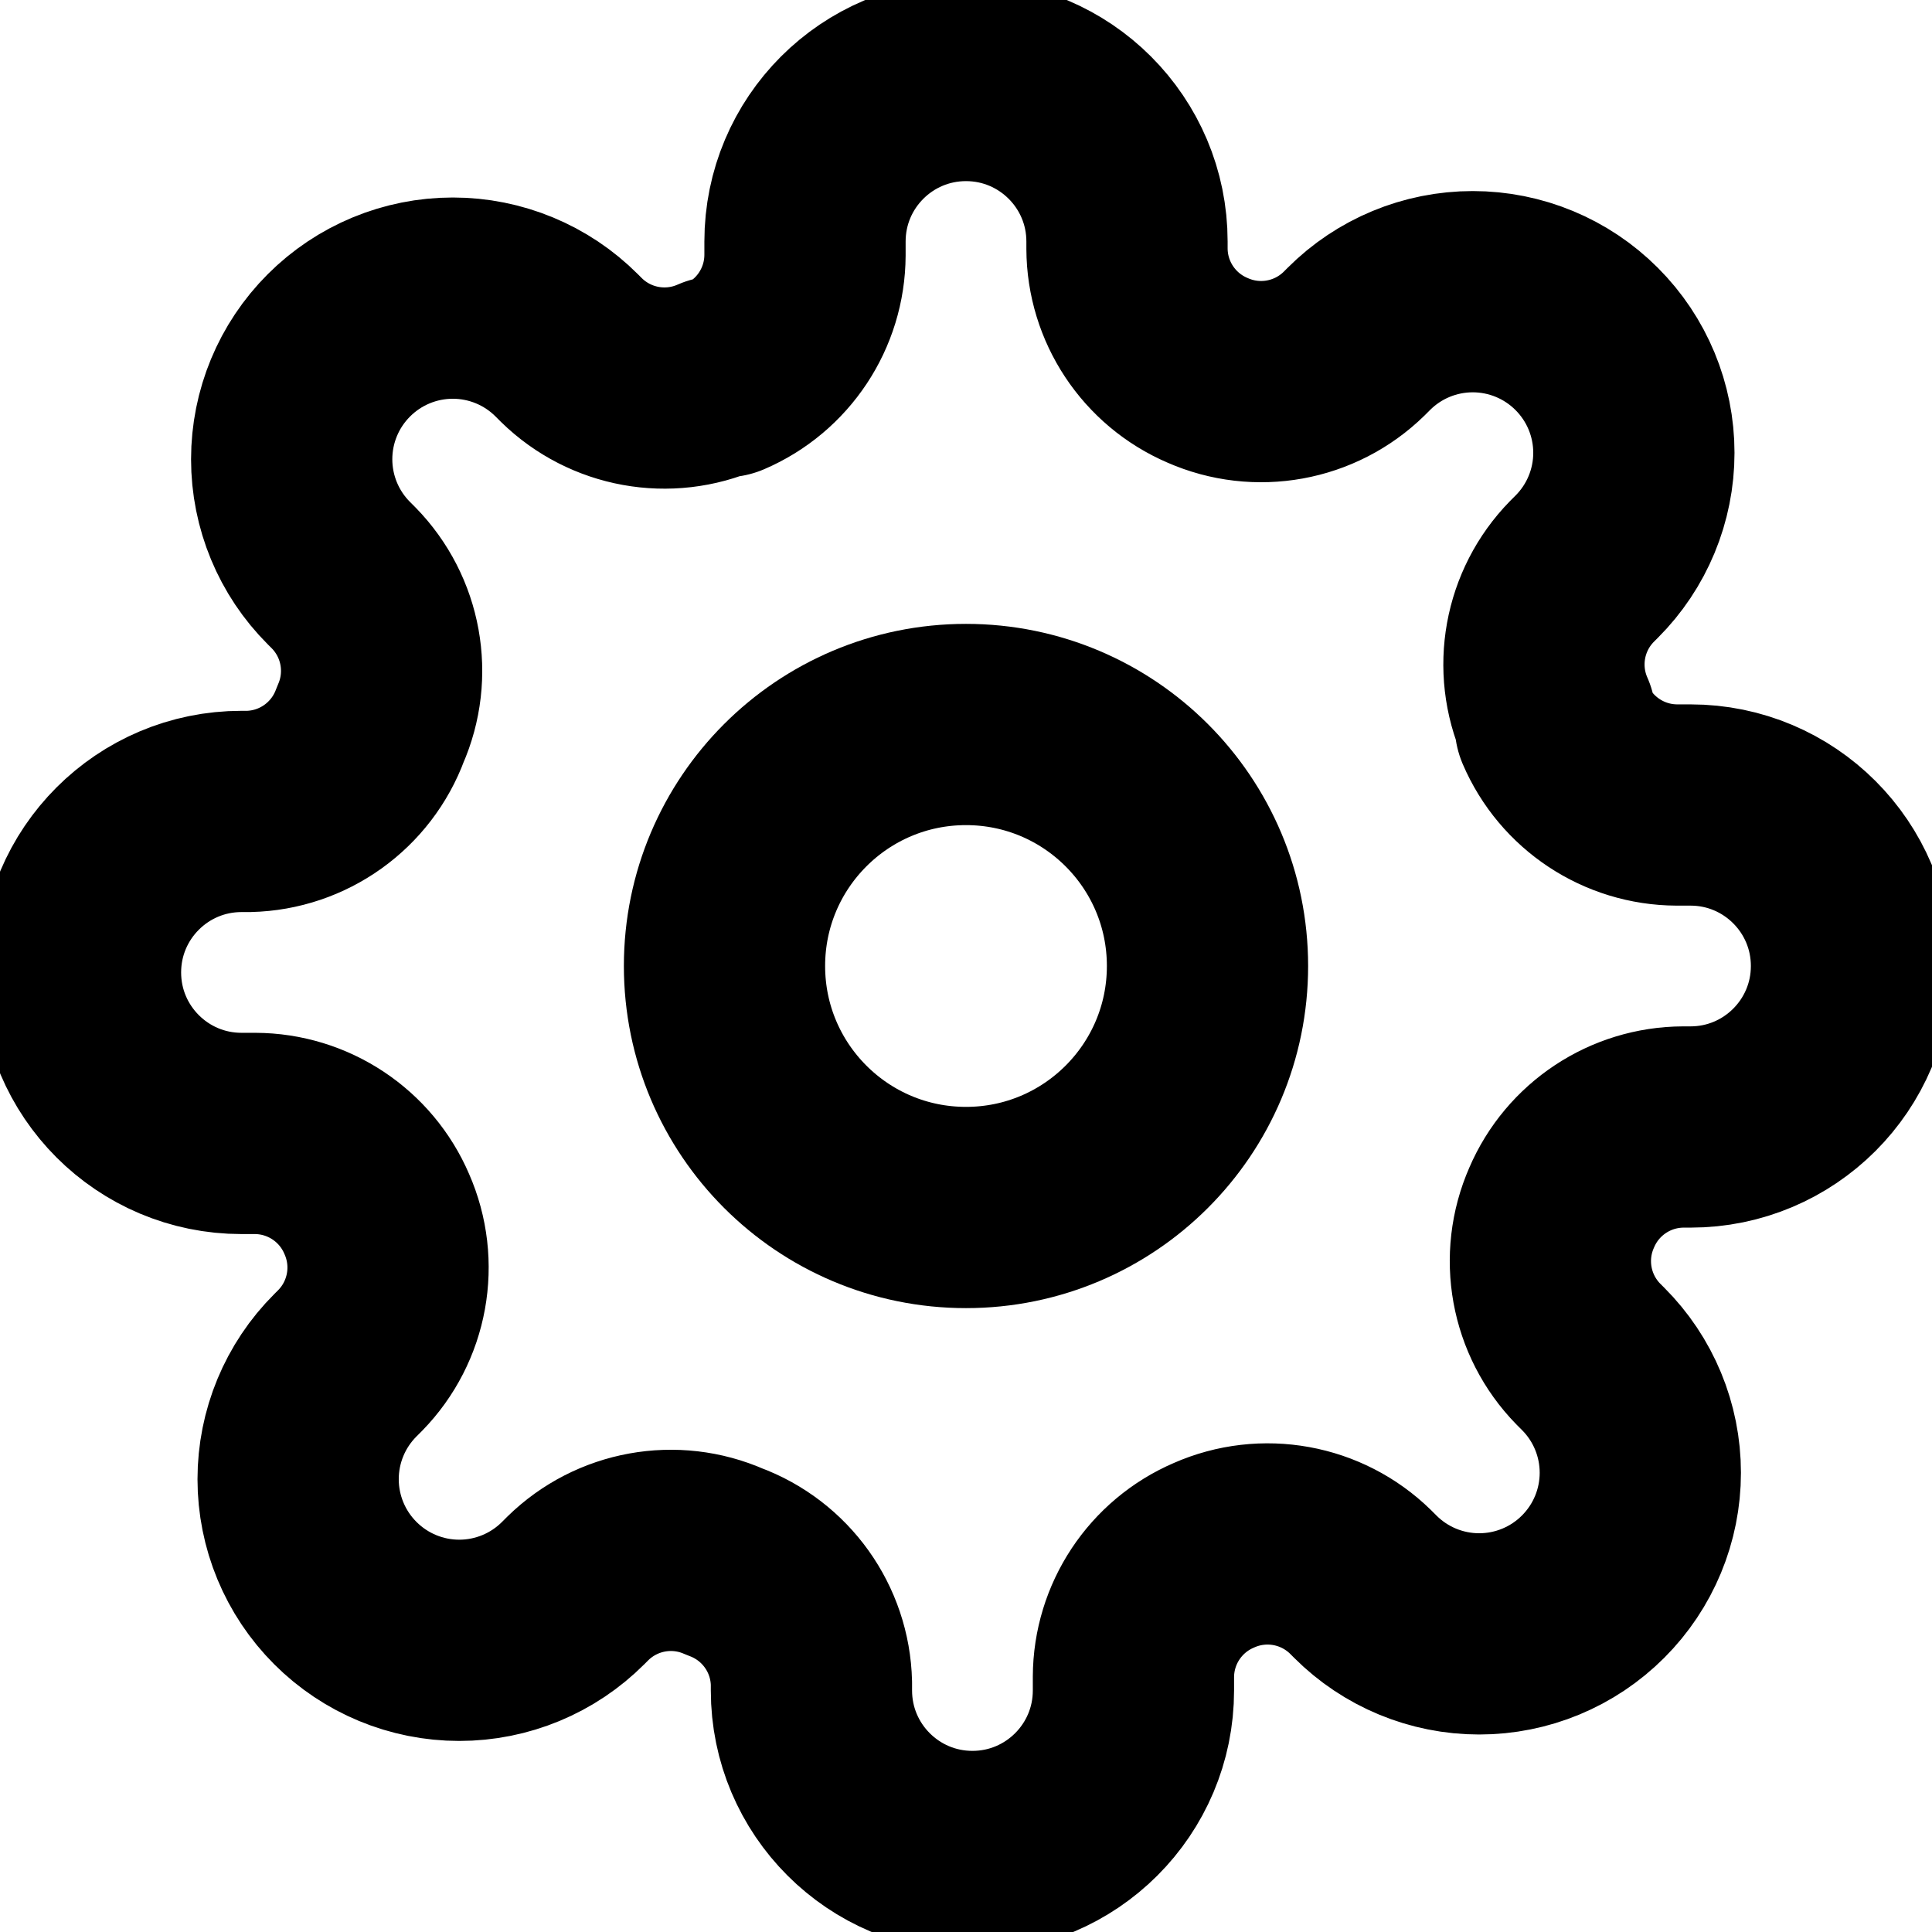
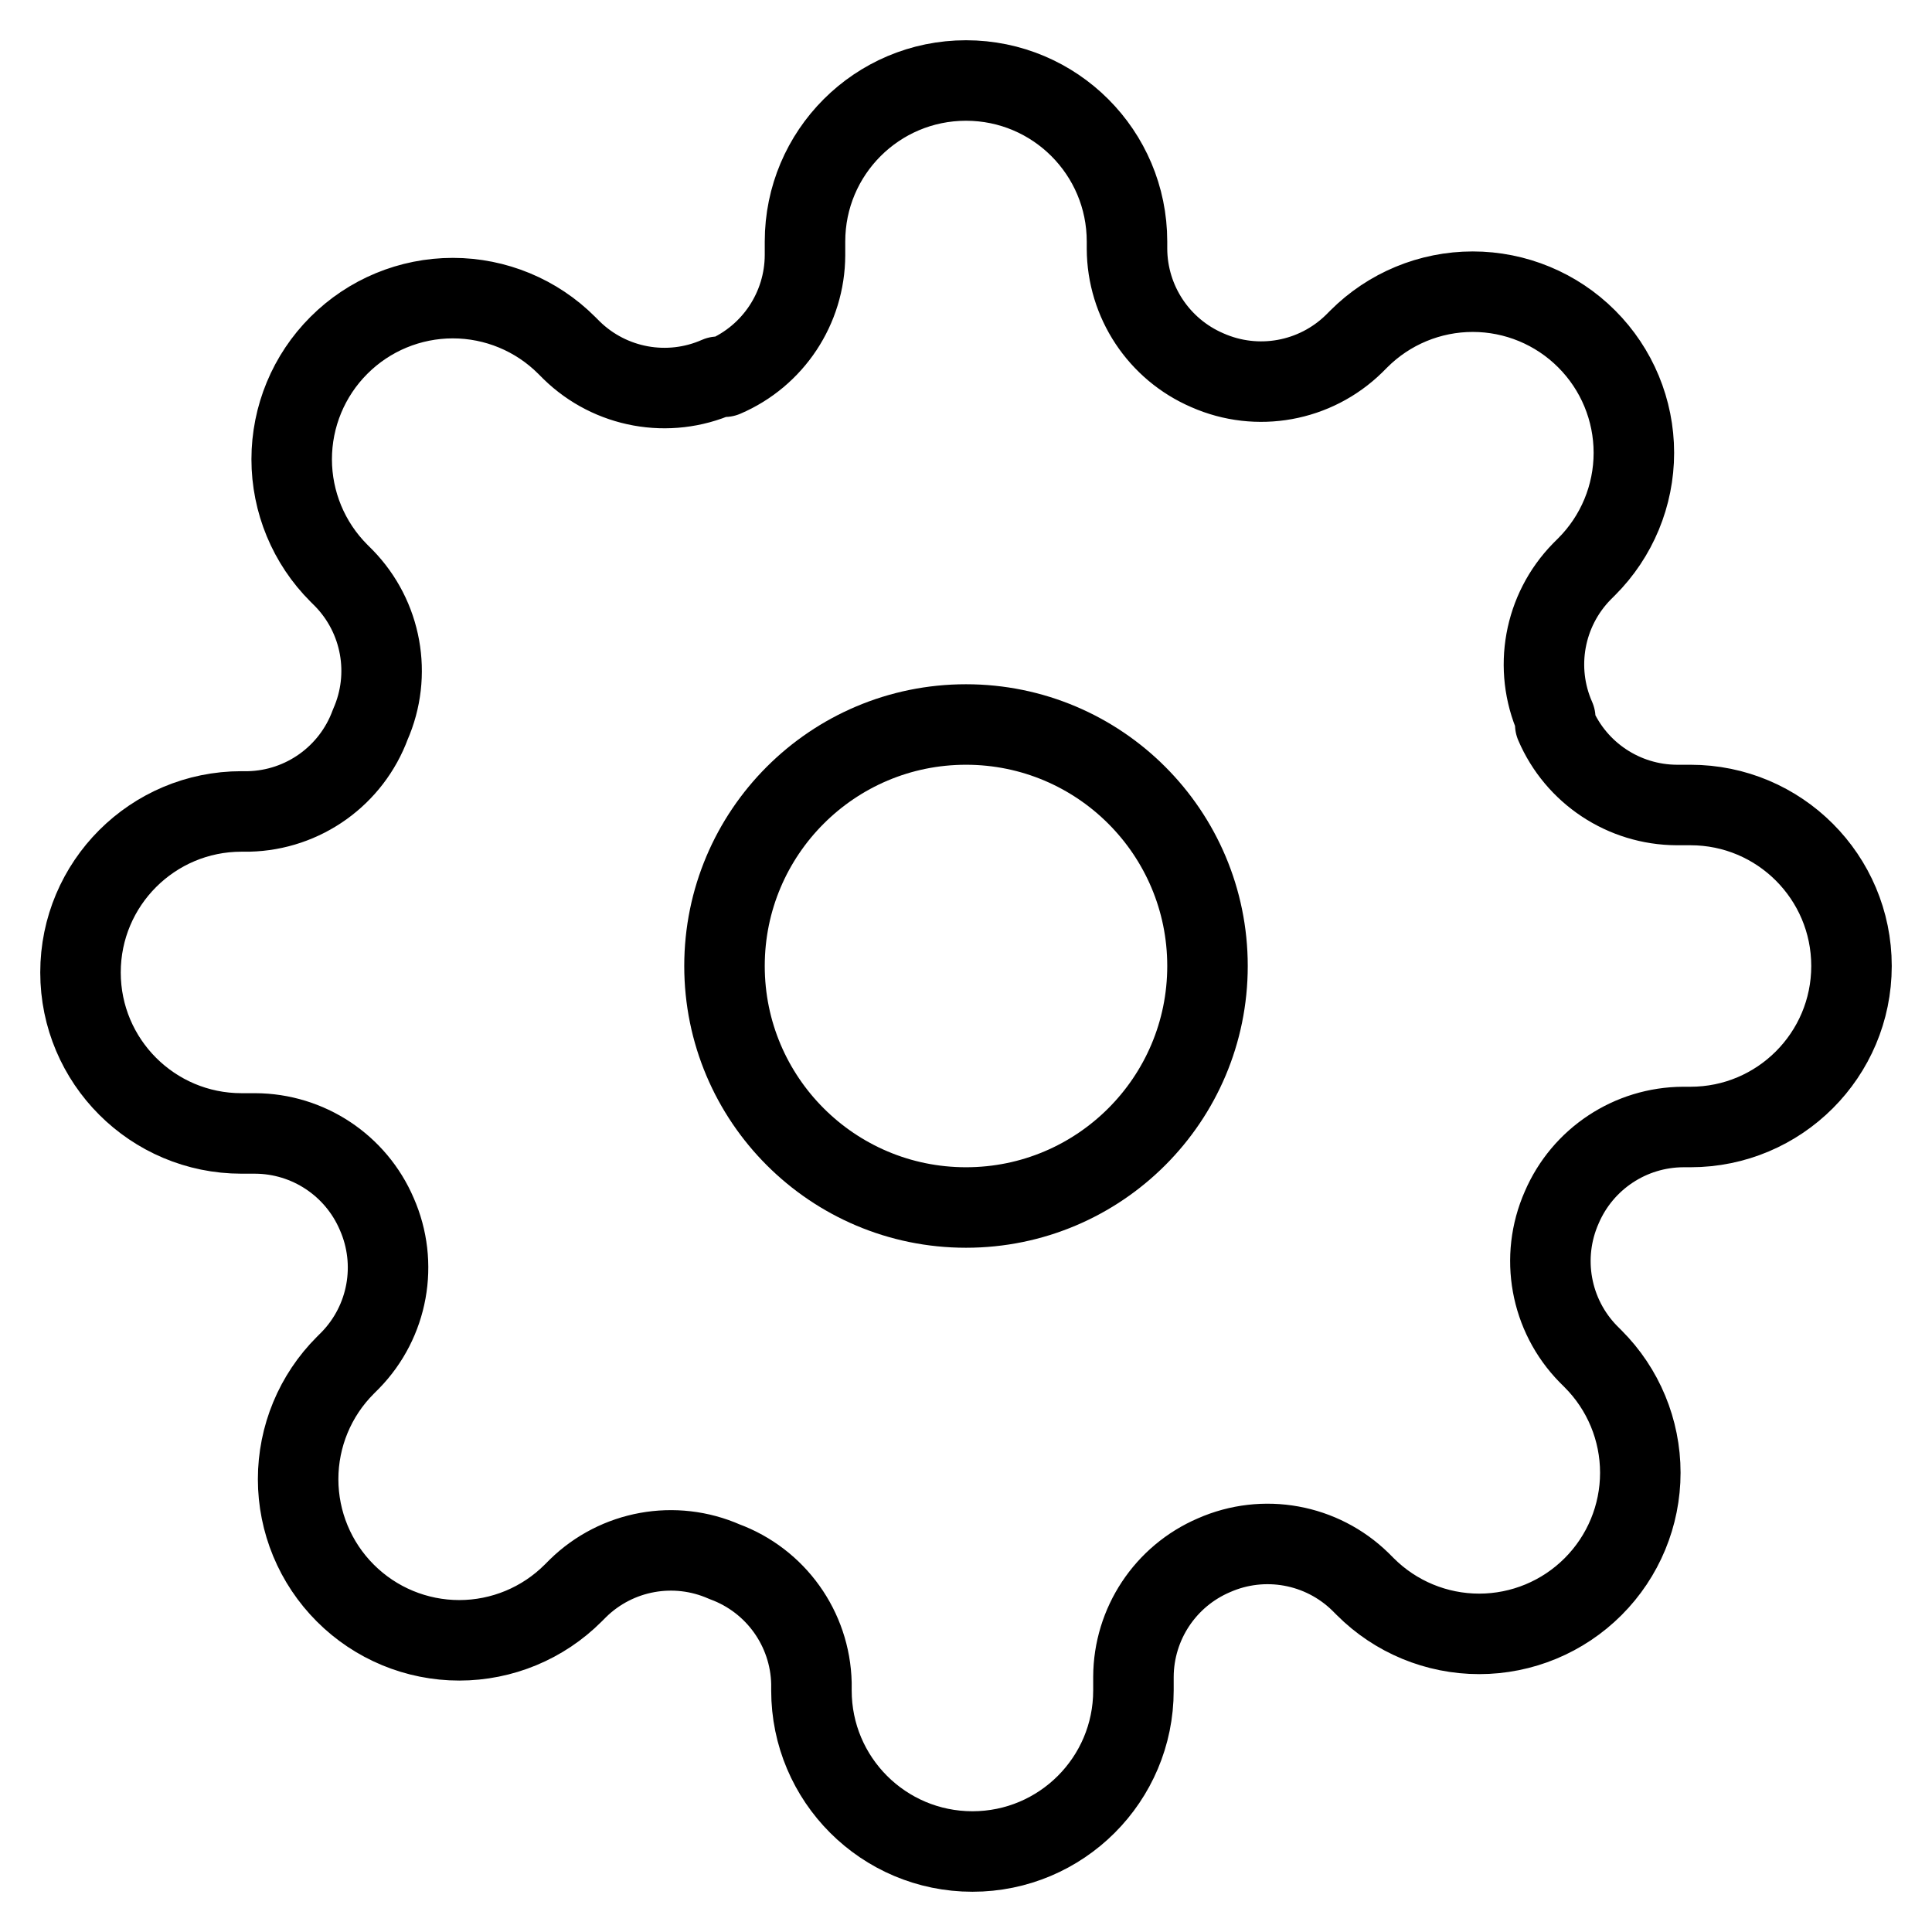
- <svg xmlns="http://www.w3.org/2000/svg" width="12" height="12" viewBox="0 0 24 24" fill="none" stroke="currentColor" stroke-width="2.5" stroke-linecap="round" stroke-linejoin="round" class="feather feather-settings">
+ <svg xmlns="http://www.w3.org/2000/svg" width="12" height="12" viewBox="0 0 24 24" fill="none" stroke="currentColor" strokeWidth="2.5" stroke-linecap="round" stroke-linejoin="round" class="feather feather-settings">
  <circle cx="12" cy="12" r="3" />
  <path d="M19.4 15a1.65 1.65 0 0 0 .33 1.82l.06.06a2 2 0 0 1 0 2.83 2 2 0 0 1-2.83 0l-.06-.06a1.65 1.65 0 0 0-1.82-.33 1.65 1.65 0 0 0-1 1.51V21a2 2 0 0 1-2 2 2 2 0 0 1-2-2v-.09A1.65 1.65 0 0 0 9 19.4a1.65 1.65 0 0 0-1.82.33l-.06.06a2 2 0 0 1-2.83 0 2 2 0 0 1 0-2.83l.06-.06a1.65 1.65 0 0 0 .33-1.82 1.65 1.65 0 0 0-1.51-1H3a2 2 0 0 1-2-2 2 2 0 0 1 2-2h.09A1.65 1.65 0 0 0 4.6 9a1.65 1.65 0 0 0-.33-1.82l-.06-.06a2 2 0 0 1 0-2.83 2 2 0 0 1 2.83 0l.06.06a1.65 1.65 0 0 0 1.82.33H9a1.65 1.65 0 0 0 1-1.51V3a2 2 0 0 1 2-2 2 2 0 0 1 2 2v.09a1.65 1.65 0 0 0 1 1.51 1.65 1.65 0 0 0 1.82-.33l.06-.06a2 2 0 0 1 2.83 0 2 2 0 0 1 0 2.83l-.06.06a1.65 1.65 0 0 0-.33 1.82V9a1.65 1.65 0 0 0 1.51 1H21a2 2 0 0 1 2 2 2 2 0 0 1-2 2h-.09a1.65 1.65 0 0 0-1.51 1z" />
</svg>
